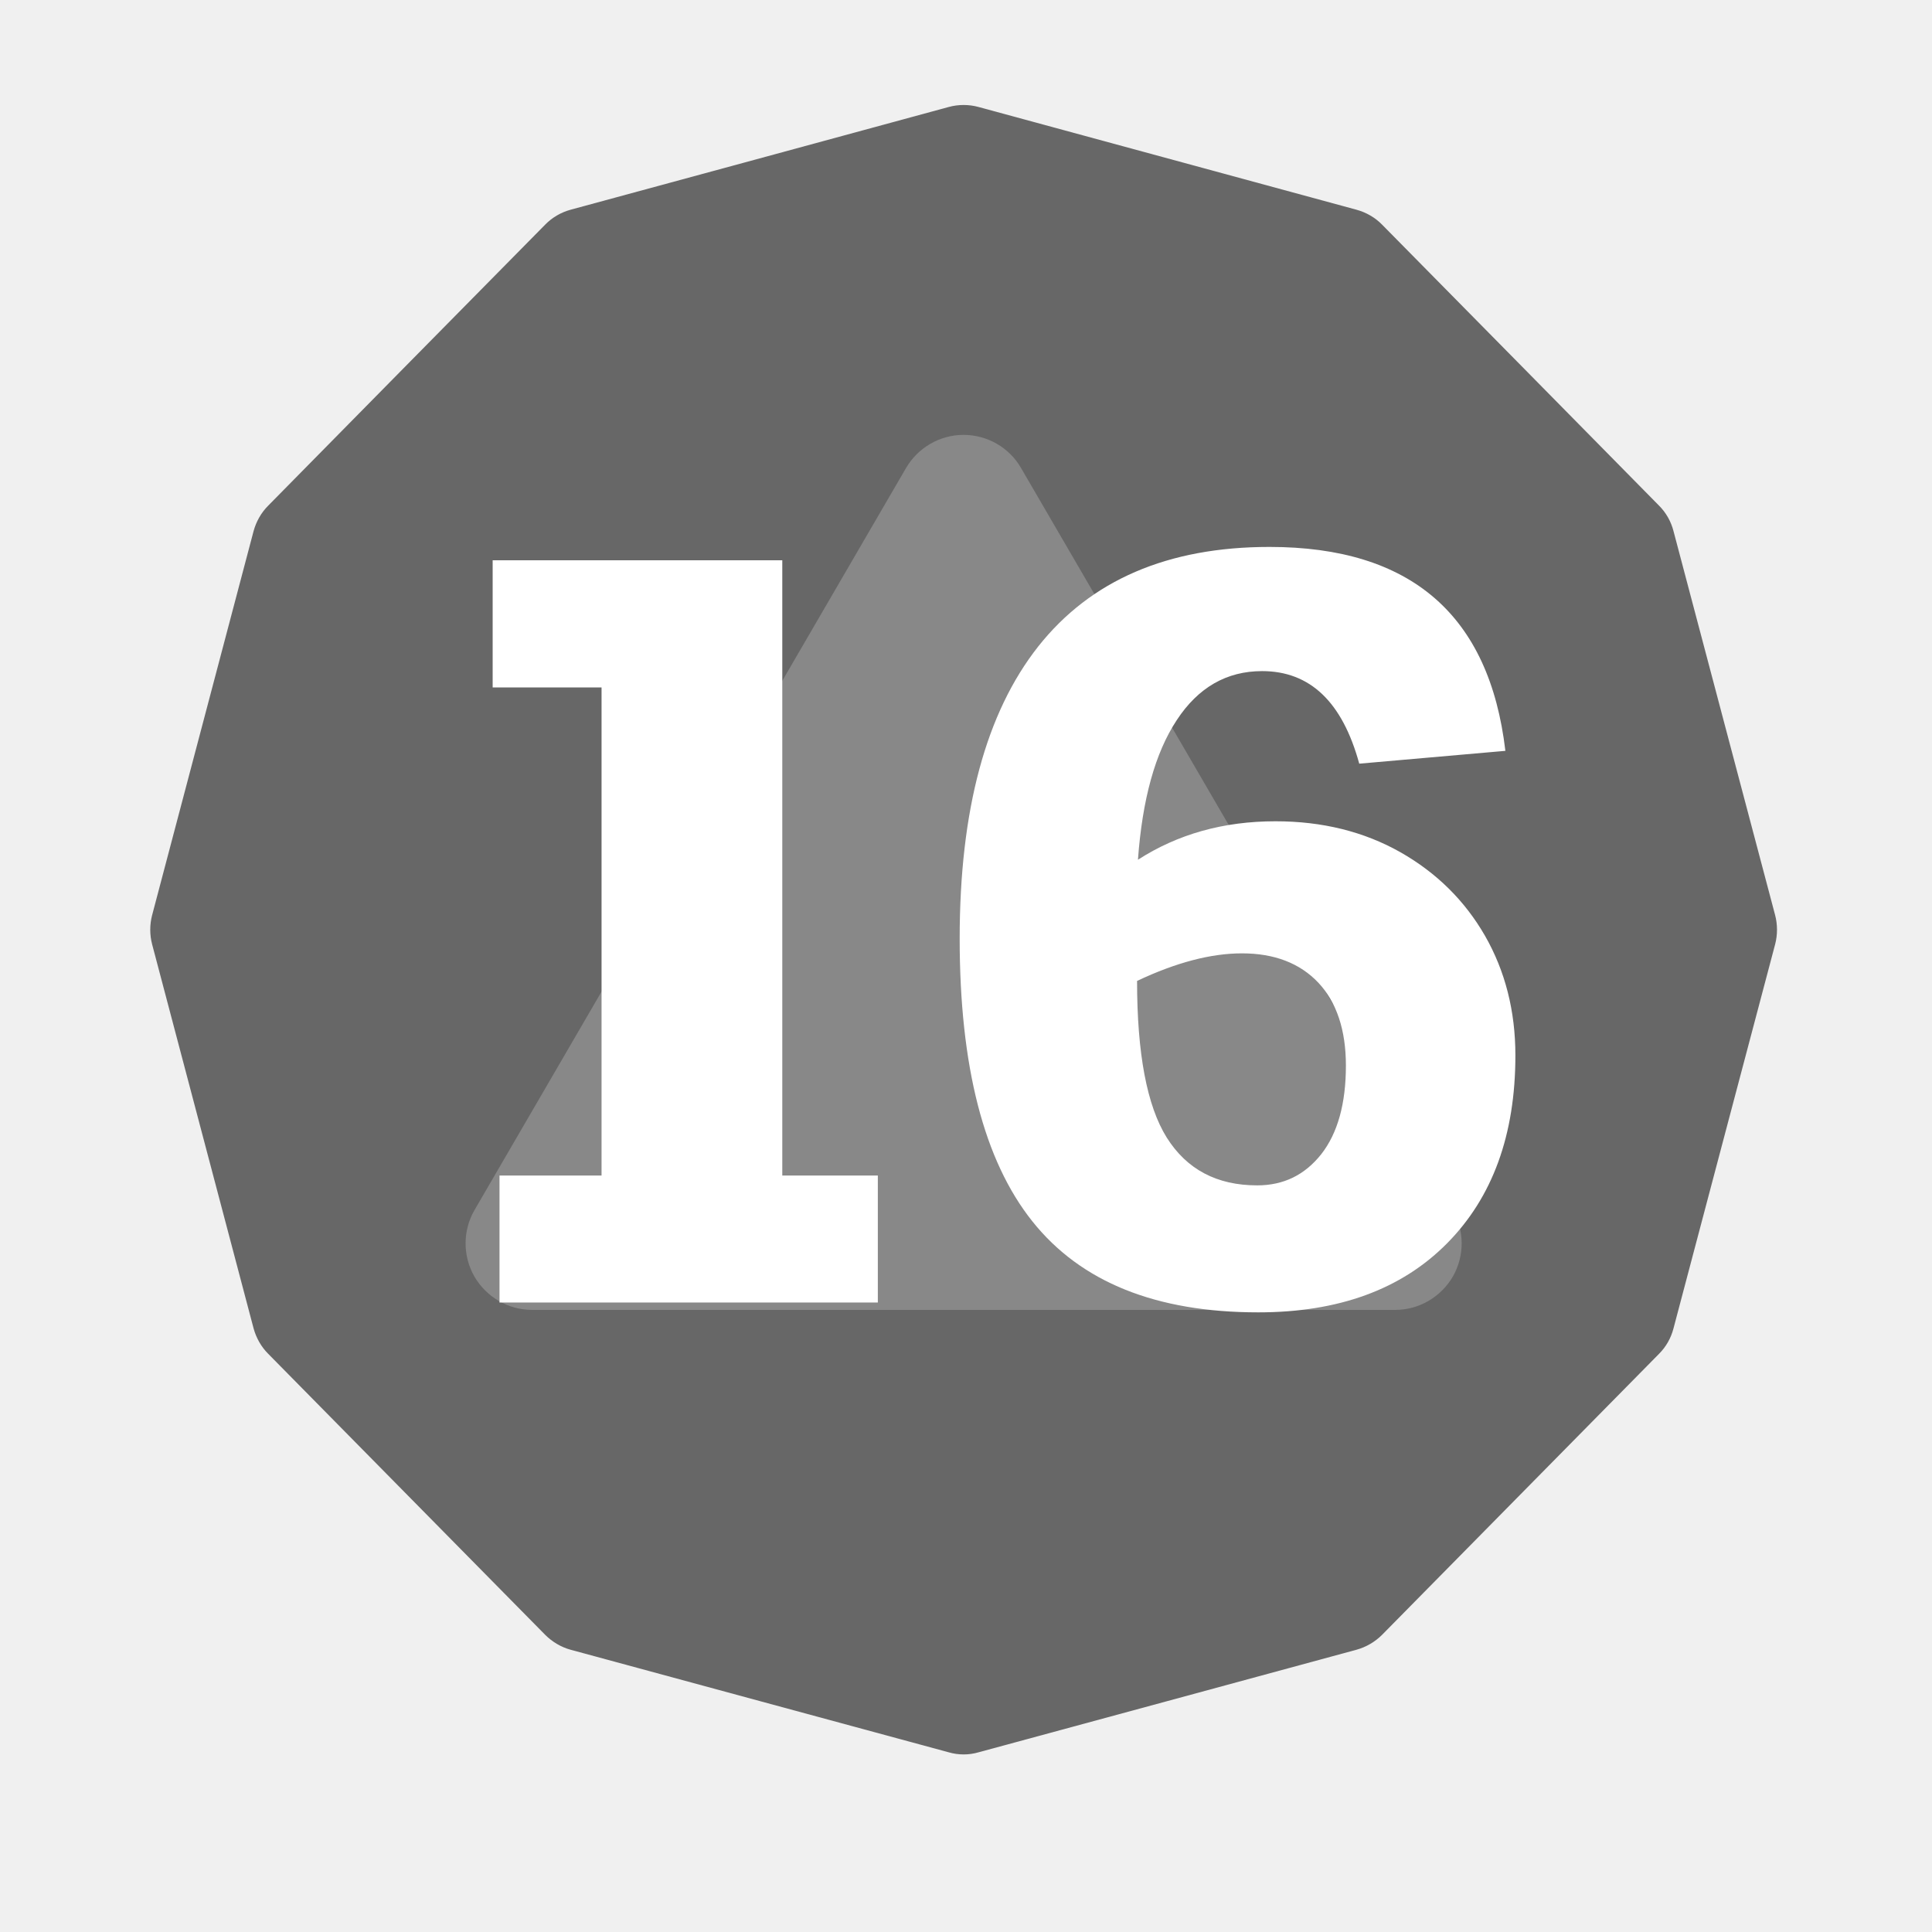
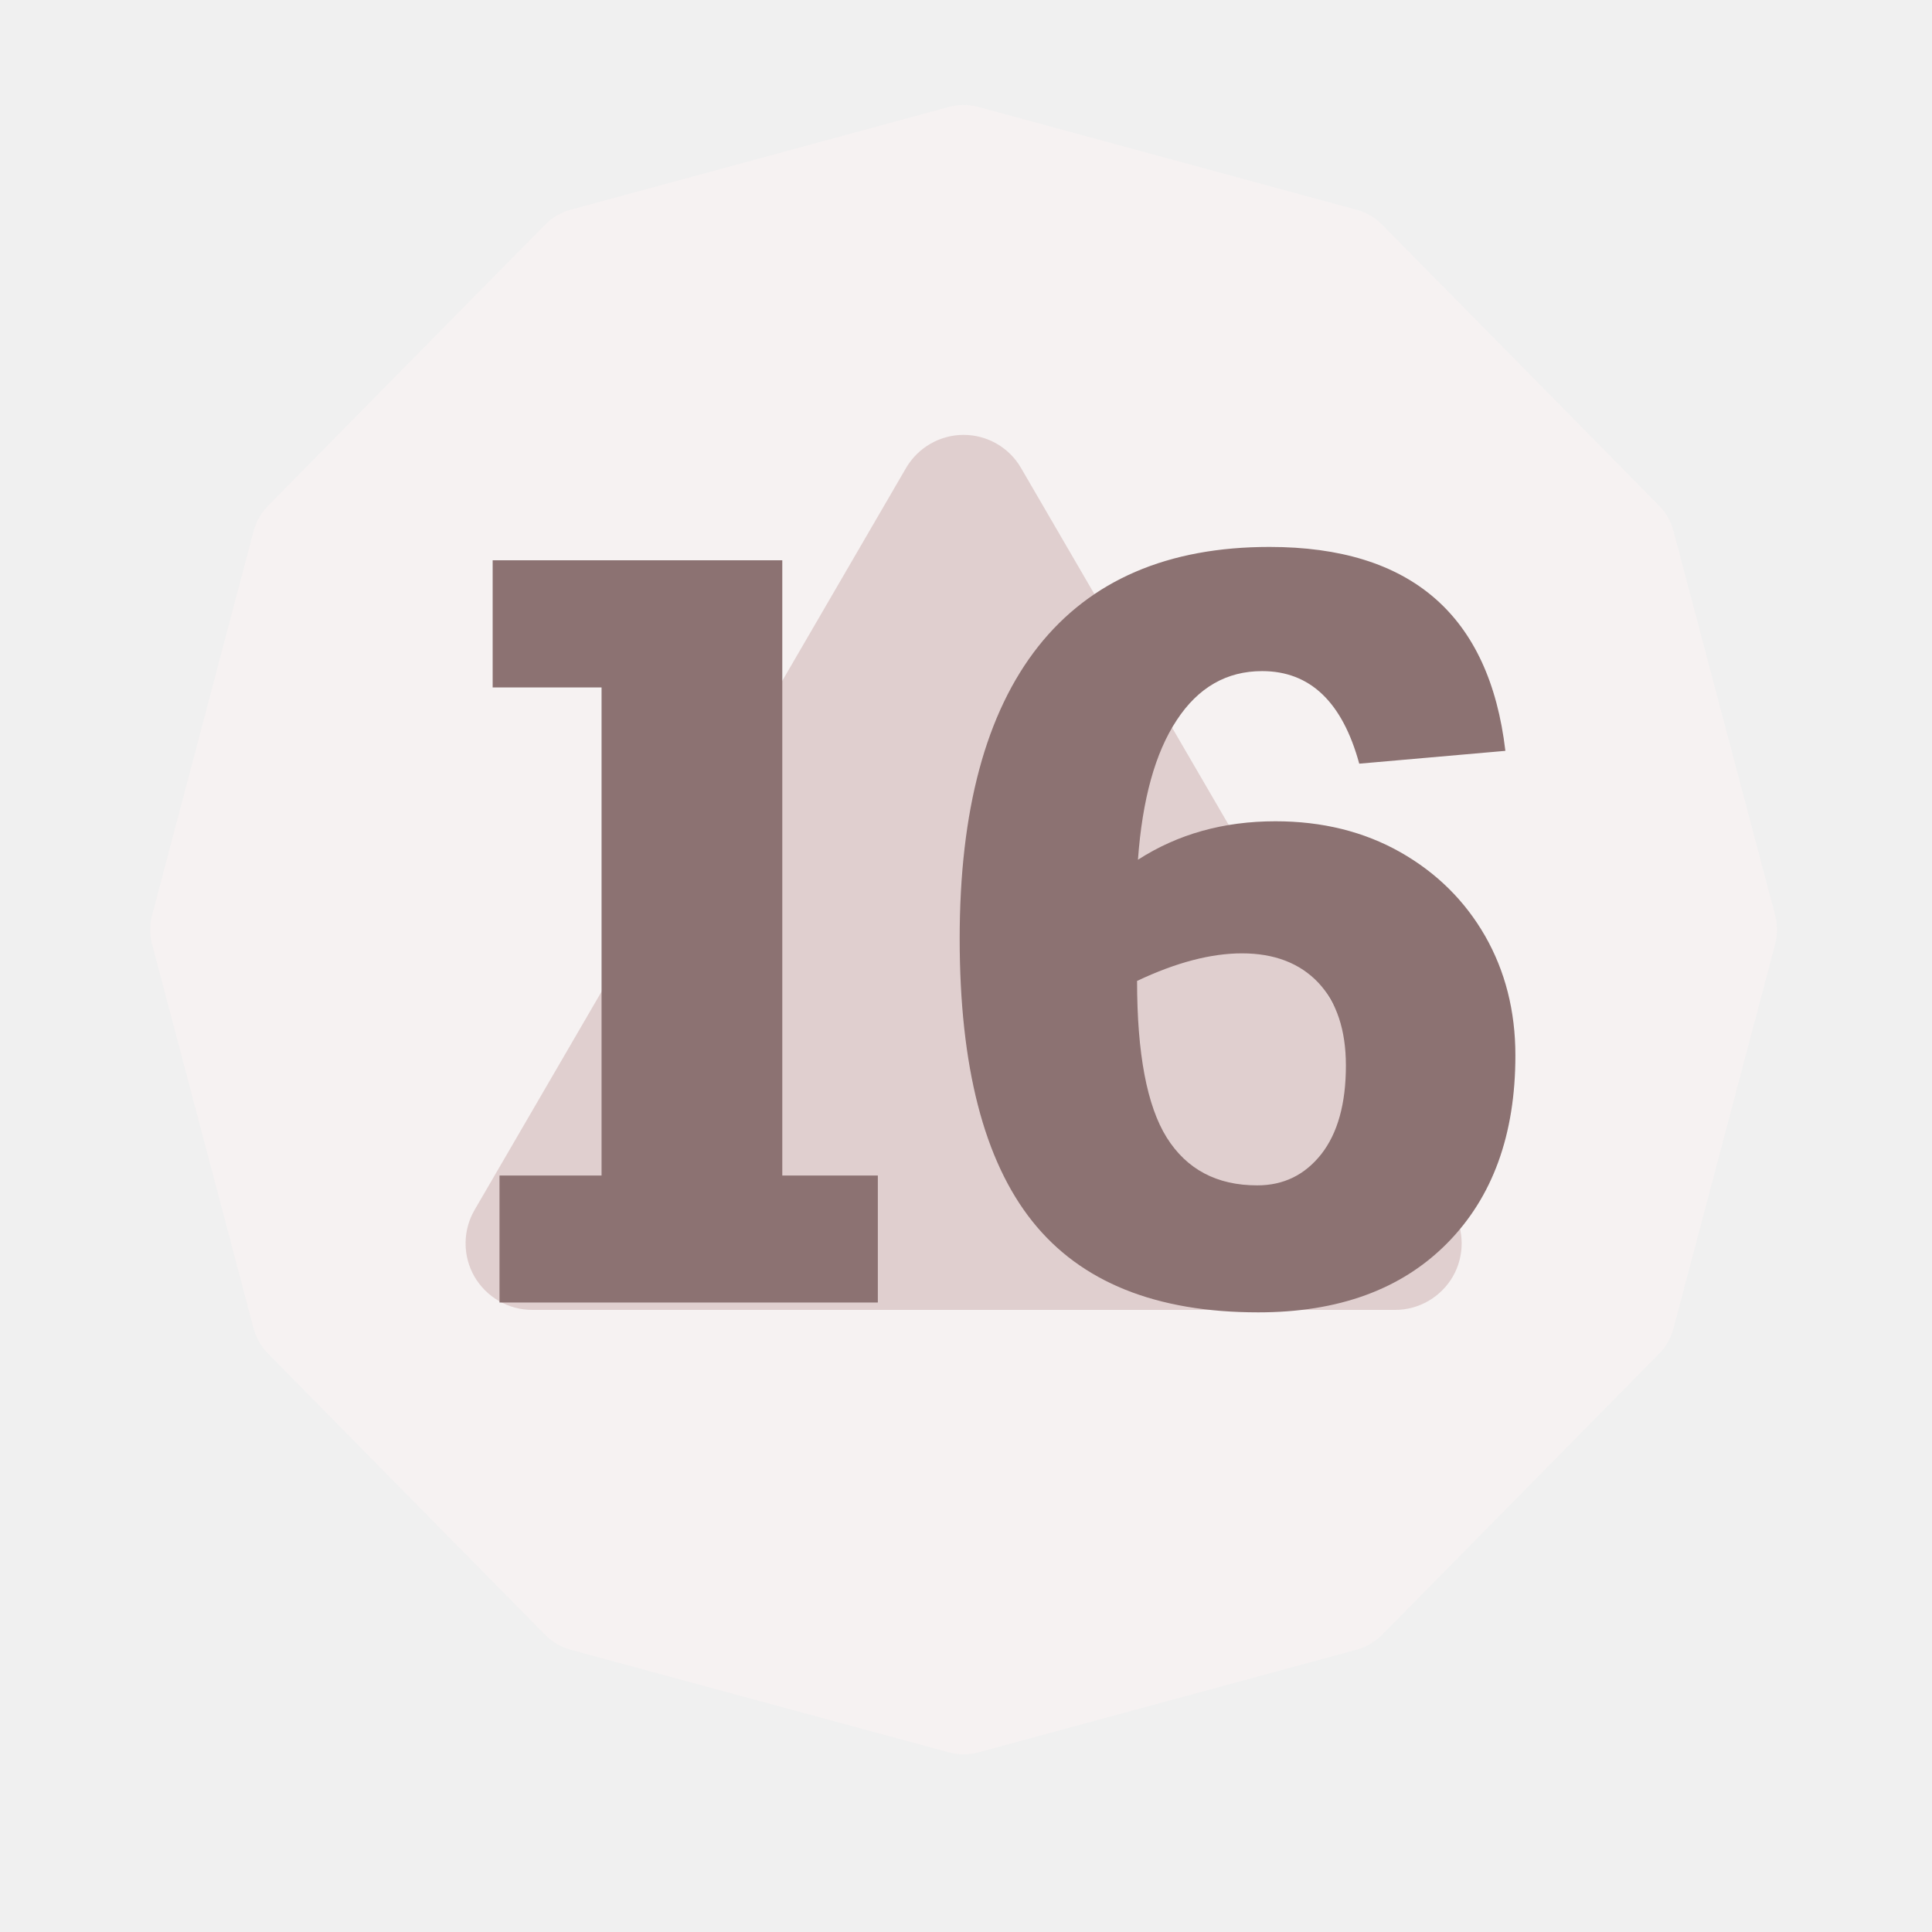
<svg xmlns="http://www.w3.org/2000/svg" width="100%" height="100%" viewBox="0 0 11 11" version="1.1" xml:space="preserve" style="fill-rule:evenodd;clip-rule:evenodd;stroke-linejoin:round;stroke-miterlimit:2;">
  <rect id="d20_16" x="0.206" y="0.013" width="10.56" height="10.56" style="fill:none;" />
  <g>
-     <path d="M5.402,0.609c0.055,-0.015 0.114,-0.015 0.169,0c0.364,0.099 1.79,0.487 2.152,0.585c0.055,0.015 0.106,0.044 0.146,0.085c0.265,0.269 1.314,1.332 1.577,1.6c0.04,0.04 0.068,0.09 0.082,0.144c0.097,0.365 0.482,1.824 0.579,2.188c0.014,0.054 0.014,0.111 -0,0.165c-0.097,0.364 -0.482,1.823 -0.579,2.188c-0.014,0.054 -0.042,0.104 -0.082,0.144c-0.263,0.267 -1.312,1.331 -1.577,1.6c-0.04,0.04 -0.091,0.07 -0.146,0.085c-0.362,0.098 -1.788,0.486 -2.152,0.584c-0.055,0.016 -0.114,0.016 -0.169,0c-0.364,-0.098 -1.79,-0.486 -2.153,-0.584c-0.055,-0.015 -0.105,-0.045 -0.145,-0.085c-0.265,-0.269 -1.314,-1.333 -1.577,-1.6c-0.04,-0.04 -0.068,-0.09 -0.083,-0.144c-0.096,-0.365 -0.482,-1.824 -0.578,-2.188c-0.014,-0.054 -0.014,-0.111 0,-0.165c0.096,-0.364 0.482,-1.823 0.578,-2.188c0.015,-0.054 0.043,-0.104 0.083,-0.144c0.263,-0.268 1.312,-1.331 1.577,-1.6c0.04,-0.041 0.09,-0.07 0.145,-0.085c0.363,-0.098 1.789,-0.486 2.153,-0.585Z" style="fill:#676767;" />
-     <path d="M5.159,2.664c0.068,-0.116 0.193,-0.188 0.327,-0.188c0.135,-0 0.26,0.072 0.327,0.188c0.597,1.027 1.858,3.194 2.458,4.225c0.068,0.117 0.068,0.262 0.001,0.379c-0.068,0.117 -0.193,0.19 -0.328,0.19c-1.197,-0 -3.718,-0 -4.915,-0c-0.135,-0 -0.26,-0.073 -0.328,-0.19c-0.067,-0.117 -0.067,-0.262 0.001,-0.379c0.6,-1.031 1.86,-3.198 2.457,-4.225Z" style="fill:#888;" />
+     <path d="M5.402,0.609c0.055,-0.015 0.114,-0.015 0.169,0c0.364,0.099 1.79,0.487 2.152,0.585c0.055,0.015 0.106,0.044 0.146,0.085c0.265,0.269 1.314,1.332 1.577,1.6c0.04,0.04 0.068,0.09 0.082,0.144c0.097,0.365 0.482,1.824 0.579,2.188c0.014,0.054 0.014,0.111 -0,0.165c-0.097,0.364 -0.482,1.823 -0.579,2.188c-0.014,0.054 -0.042,0.104 -0.082,0.144c-0.263,0.267 -1.312,1.331 -1.577,1.6c-0.04,0.04 -0.091,0.07 -0.146,0.085c-0.362,0.098 -1.788,0.486 -2.152,0.584c-0.055,0.016 -0.114,0.016 -0.169,0c-0.364,-0.098 -1.79,-0.486 -2.153,-0.584c-0.055,-0.015 -0.105,-0.045 -0.145,-0.085c-0.265,-0.269 -1.314,-1.333 -1.577,-1.6c-0.04,-0.04 -0.068,-0.09 -0.083,-0.144c-0.096,-0.365 -0.482,-1.824 -0.578,-2.188c-0.014,-0.054 -0.014,-0.111 0,-0.165c0.096,-0.364 0.482,-1.823 0.578,-2.188c0.015,-0.054 0.043,-0.104 0.083,-0.144c0.263,-0.268 1.312,-1.331 1.577,-1.6c0.04,-0.041 0.09,-0.07 0.145,-0.085c0.363,-0.098 1.789,-0.486 2.153,-0.585Z" style="fill:#f6f2f2;" />
+     <path d="M5.159,2.664c0.068,-0.116 0.193,-0.188 0.327,-0.188c0.135,-0 0.26,0.072 0.327,0.188c0.597,1.027 1.858,3.194 2.458,4.225c0.068,0.117 0.068,0.262 0.001,0.379c-0.068,0.117 -0.193,0.19 -0.328,0.19c-1.197,-0 -3.718,-0 -4.915,-0c-0.135,-0 -0.26,-0.073 -0.328,-0.19c-0.067,-0.117 -0.067,-0.262 0.001,-0.379c0.6,-1.031 1.86,-3.198 2.457,-4.225Z" style="fill:#e0cfcf;" />
  </g>
  <g>
-     <path d="M4.998,6.693l0,0.723l-2.154,0l0,-0.723l0.581,-0l-0,-2.779l-0.62,-0l0,-0.724l1.649,0l0,3.503l0.544,-0Z" style="fill:#fff;fill-rule:nonzero;" />
-     <path d="M8.571,4.275l-0.832,0.073c-0.096,-0.351 -0.28,-0.527 -0.553,-0.527c-0.202,0 -0.364,0.093 -0.486,0.279c-0.123,0.186 -0.196,0.451 -0.221,0.795c0.227,-0.146 0.487,-0.219 0.783,-0.219c0.267,0 0.504,0.059 0.711,0.176c0.206,0.117 0.367,0.276 0.482,0.476c0.115,0.201 0.173,0.428 0.173,0.681c-0,0.452 -0.13,0.809 -0.39,1.071c-0.26,0.262 -0.618,0.392 -1.074,0.392c-0.582,0 -1.01,-0.172 -1.286,-0.518c-0.276,-0.346 -0.414,-0.883 -0.414,-1.61c0,-0.731 0.149,-1.285 0.447,-1.663c0.299,-0.378 0.738,-0.567 1.317,-0.567c0.804,0 1.252,0.387 1.343,1.161Zm-2.097,1.31c-0,0.413 0.056,0.711 0.169,0.892c0.114,0.181 0.285,0.272 0.515,0.272c0.15,-0 0.271,-0.059 0.365,-0.178c0.093,-0.119 0.14,-0.287 0.14,-0.504c-0,-0.203 -0.053,-0.361 -0.157,-0.472c-0.105,-0.111 -0.25,-0.167 -0.435,-0.167c-0.176,0 -0.375,0.052 -0.597,0.157Z" style="fill:#fff;fill-rule:nonzero;" />
+     <path d="M4.998,6.693l0,0.723l-2.154,0l0,-0.723l0.581,-0l-0,-2.779l-0.62,-0l0,-0.724l1.649,0l0,3.503l0.544,-0Z" style="fill:#8c7272;fill-rule:nonzero;" />
+     <path d="M8.571,4.275l-0.832,0.073c-0.096,-0.351 -0.28,-0.527 -0.553,-0.527c-0.202,0 -0.364,0.093 -0.486,0.279c-0.123,0.186 -0.196,0.451 -0.221,0.795c0.227,-0.146 0.487,-0.219 0.783,-0.219c0.267,0 0.504,0.059 0.711,0.176c0.206,0.117 0.367,0.276 0.482,0.476c0.115,0.201 0.173,0.428 0.173,0.681c-0,0.452 -0.13,0.809 -0.39,1.071c-0.26,0.262 -0.618,0.392 -1.074,0.392c-0.582,0 -1.01,-0.172 -1.286,-0.518c-0.276,-0.346 -0.414,-0.883 -0.414,-1.61c0,-0.731 0.149,-1.285 0.447,-1.663c0.299,-0.378 0.738,-0.567 1.317,-0.567c0.804,0 1.252,0.387 1.343,1.161Zm-2.097,1.31c-0,0.413 0.056,0.711 0.169,0.892c0.114,0.181 0.285,0.272 0.515,0.272c0.15,-0 0.271,-0.059 0.365,-0.178c0.093,-0.119 0.14,-0.287 0.14,-0.504c-0,-0.203 -0.053,-0.361 -0.157,-0.472c-0.105,-0.111 -0.25,-0.167 -0.435,-0.167c-0.176,0 -0.375,0.052 -0.597,0.157Z" style="fill:#8c7272;fill-rule:nonzero;" />
  </g>
</svg>
